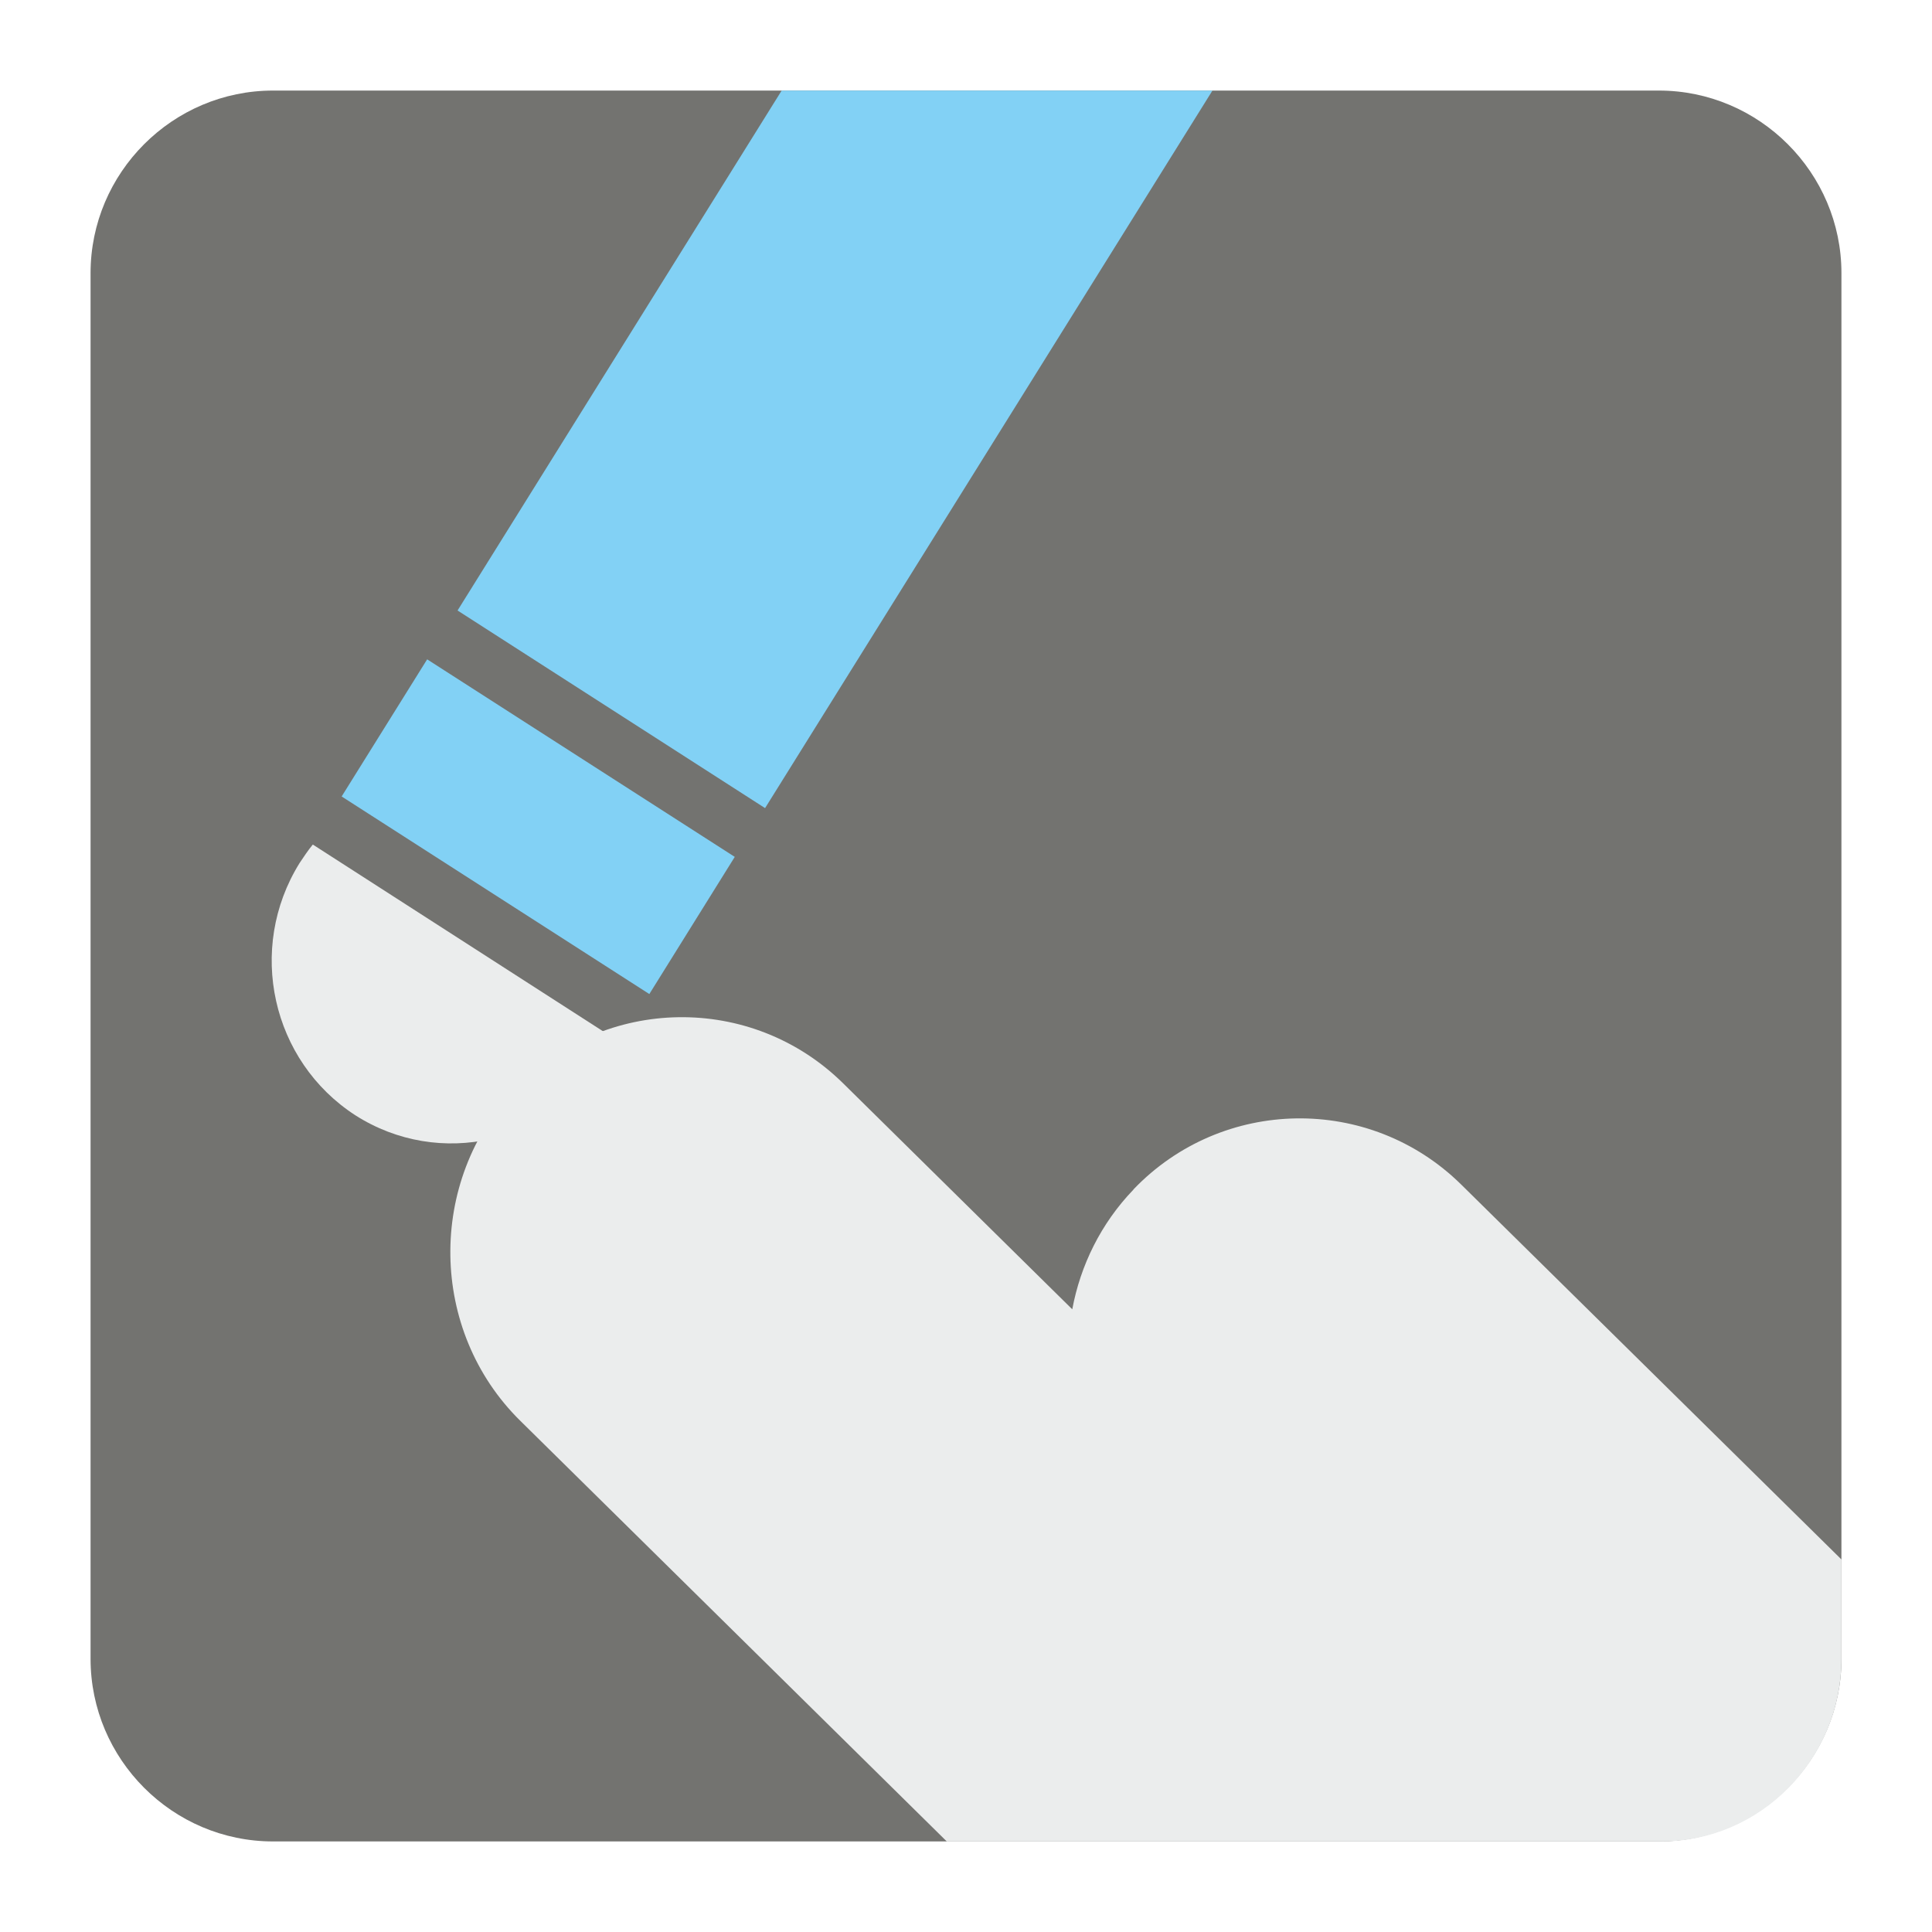
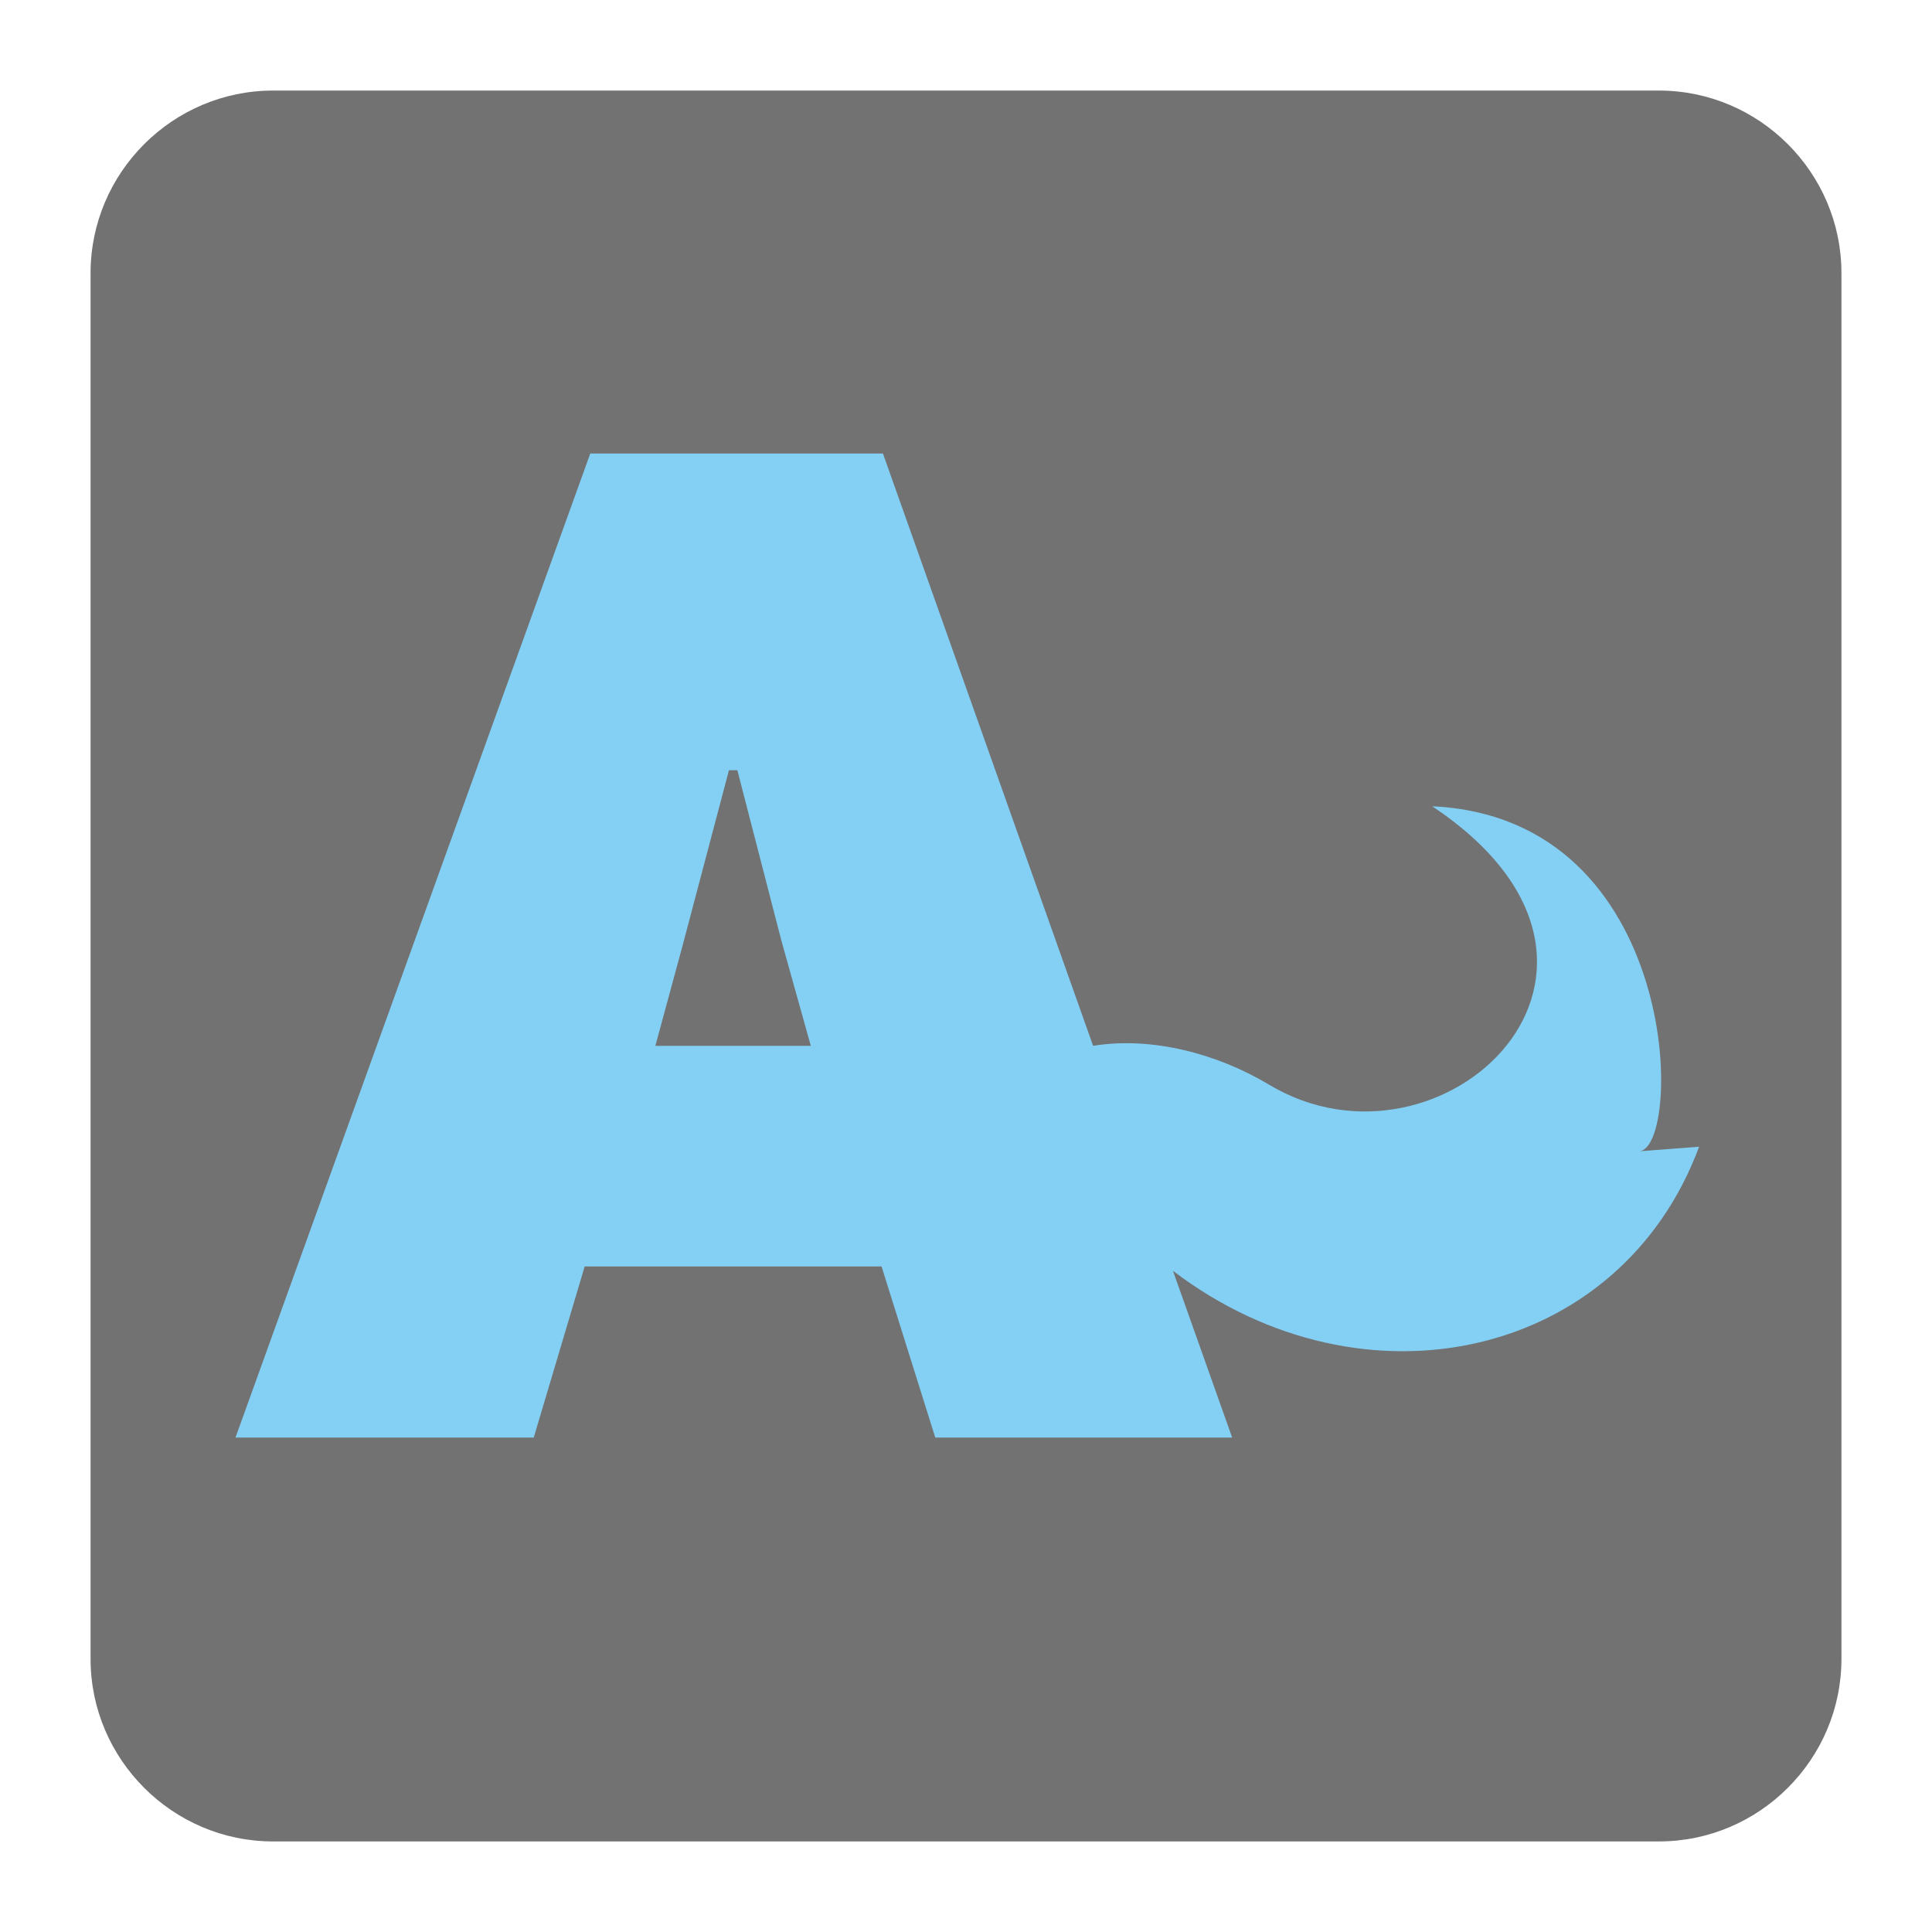
<svg xmlns="http://www.w3.org/2000/svg" version="1.1" x="0px" y="0px" width="128" height="128" viewBox="0, 0, 128, 128">
  <g id="Background">
    <rect x="0" y="0" width="128" height="128" fill="#000000" fill-opacity="0" />
  </g>
+   <g id="Background" />
  <g id="Background">
-     <path d="M18.092,6 L109.903,6 C116.552,6 122,11.441 122,18.096 L122,109.902 C122,116.559 116.552,122 109.903,122 L18.092,122 C11.436,122 6,116.559 6,109.902 L6,18.096 C6,11.441 11.436,6 18.092,6" fill="#737370" />
-     <path d="M34.155,72.093 L34.168,72.093 C40.04,65.96 49.809,65.796 55.871,71.784 L71.041,86.745 C71.578,83.846 72.934,81.057 75.096,78.813 L75.096,78.801 C80.974,72.664 90.737,72.503 96.805,78.476 L122,103.318 L122,109.902 C122,116.559 116.635,122 110.083,122 L62.726,122 L34.472,94.133 C28.417,88.172 28.275,78.256 34.155,72.093" fill="#EBEDED" />
-     <path d="M40.706,68.809 C40.498,69.244 40.254,69.701 39.986,70.123 C36.468,75.777 29.106,77.438 23.545,73.892 C17.99,70.297 16.328,62.848 19.846,57.182 C20.119,56.772 20.406,56.341 20.724,55.953 z" fill="#EBEDED" />
-     <path d="M22.635,52.768 L43.02,65.858 L48.68,56.771 L28.3,43.683 z" fill="#82D1F5" />
-     <path d="M80.328,6 L50.688,53.539 L30.314,40.447 L51.787,6 z" fill="#82D1F5" />
+     <path d="M18.093,6 L109.907,6 C116.561,6 122,11.439 122,18.093 L122,109.907 C122,116.561 116.561,122 109.907,122 L18.093,122 C11.439,122 6,116.561 6,109.907 L6,18.093 C6,11.439 11.439,6 18.093,6" fill="#727272" />
+     <path d="M58.406,83.907 L38.736,83.907 L35.361,95.243 L15.601,95.243 L39.107,30.049 L58.498,30.049 L72.421,69.288 C76.354,68.65 80.698,69.837 84.073,71.859 C95.558,78.746 110.99,64.155 94.891,53.418 C111.487,54.204 111.497,76.053 108.605,76.275 L112.57,75.974 C107.358,90.018 90.351,93.809 77.711,84.195 L81.634,95.243 L61.964,95.243 z M48.295,51.029 L45.198,62.74 L43.418,69.292 L53.719,69.292 L51.757,62.273 L48.852,51.029 z" fill="#84D0F4" />
  </g>
  <defs />
</svg>
